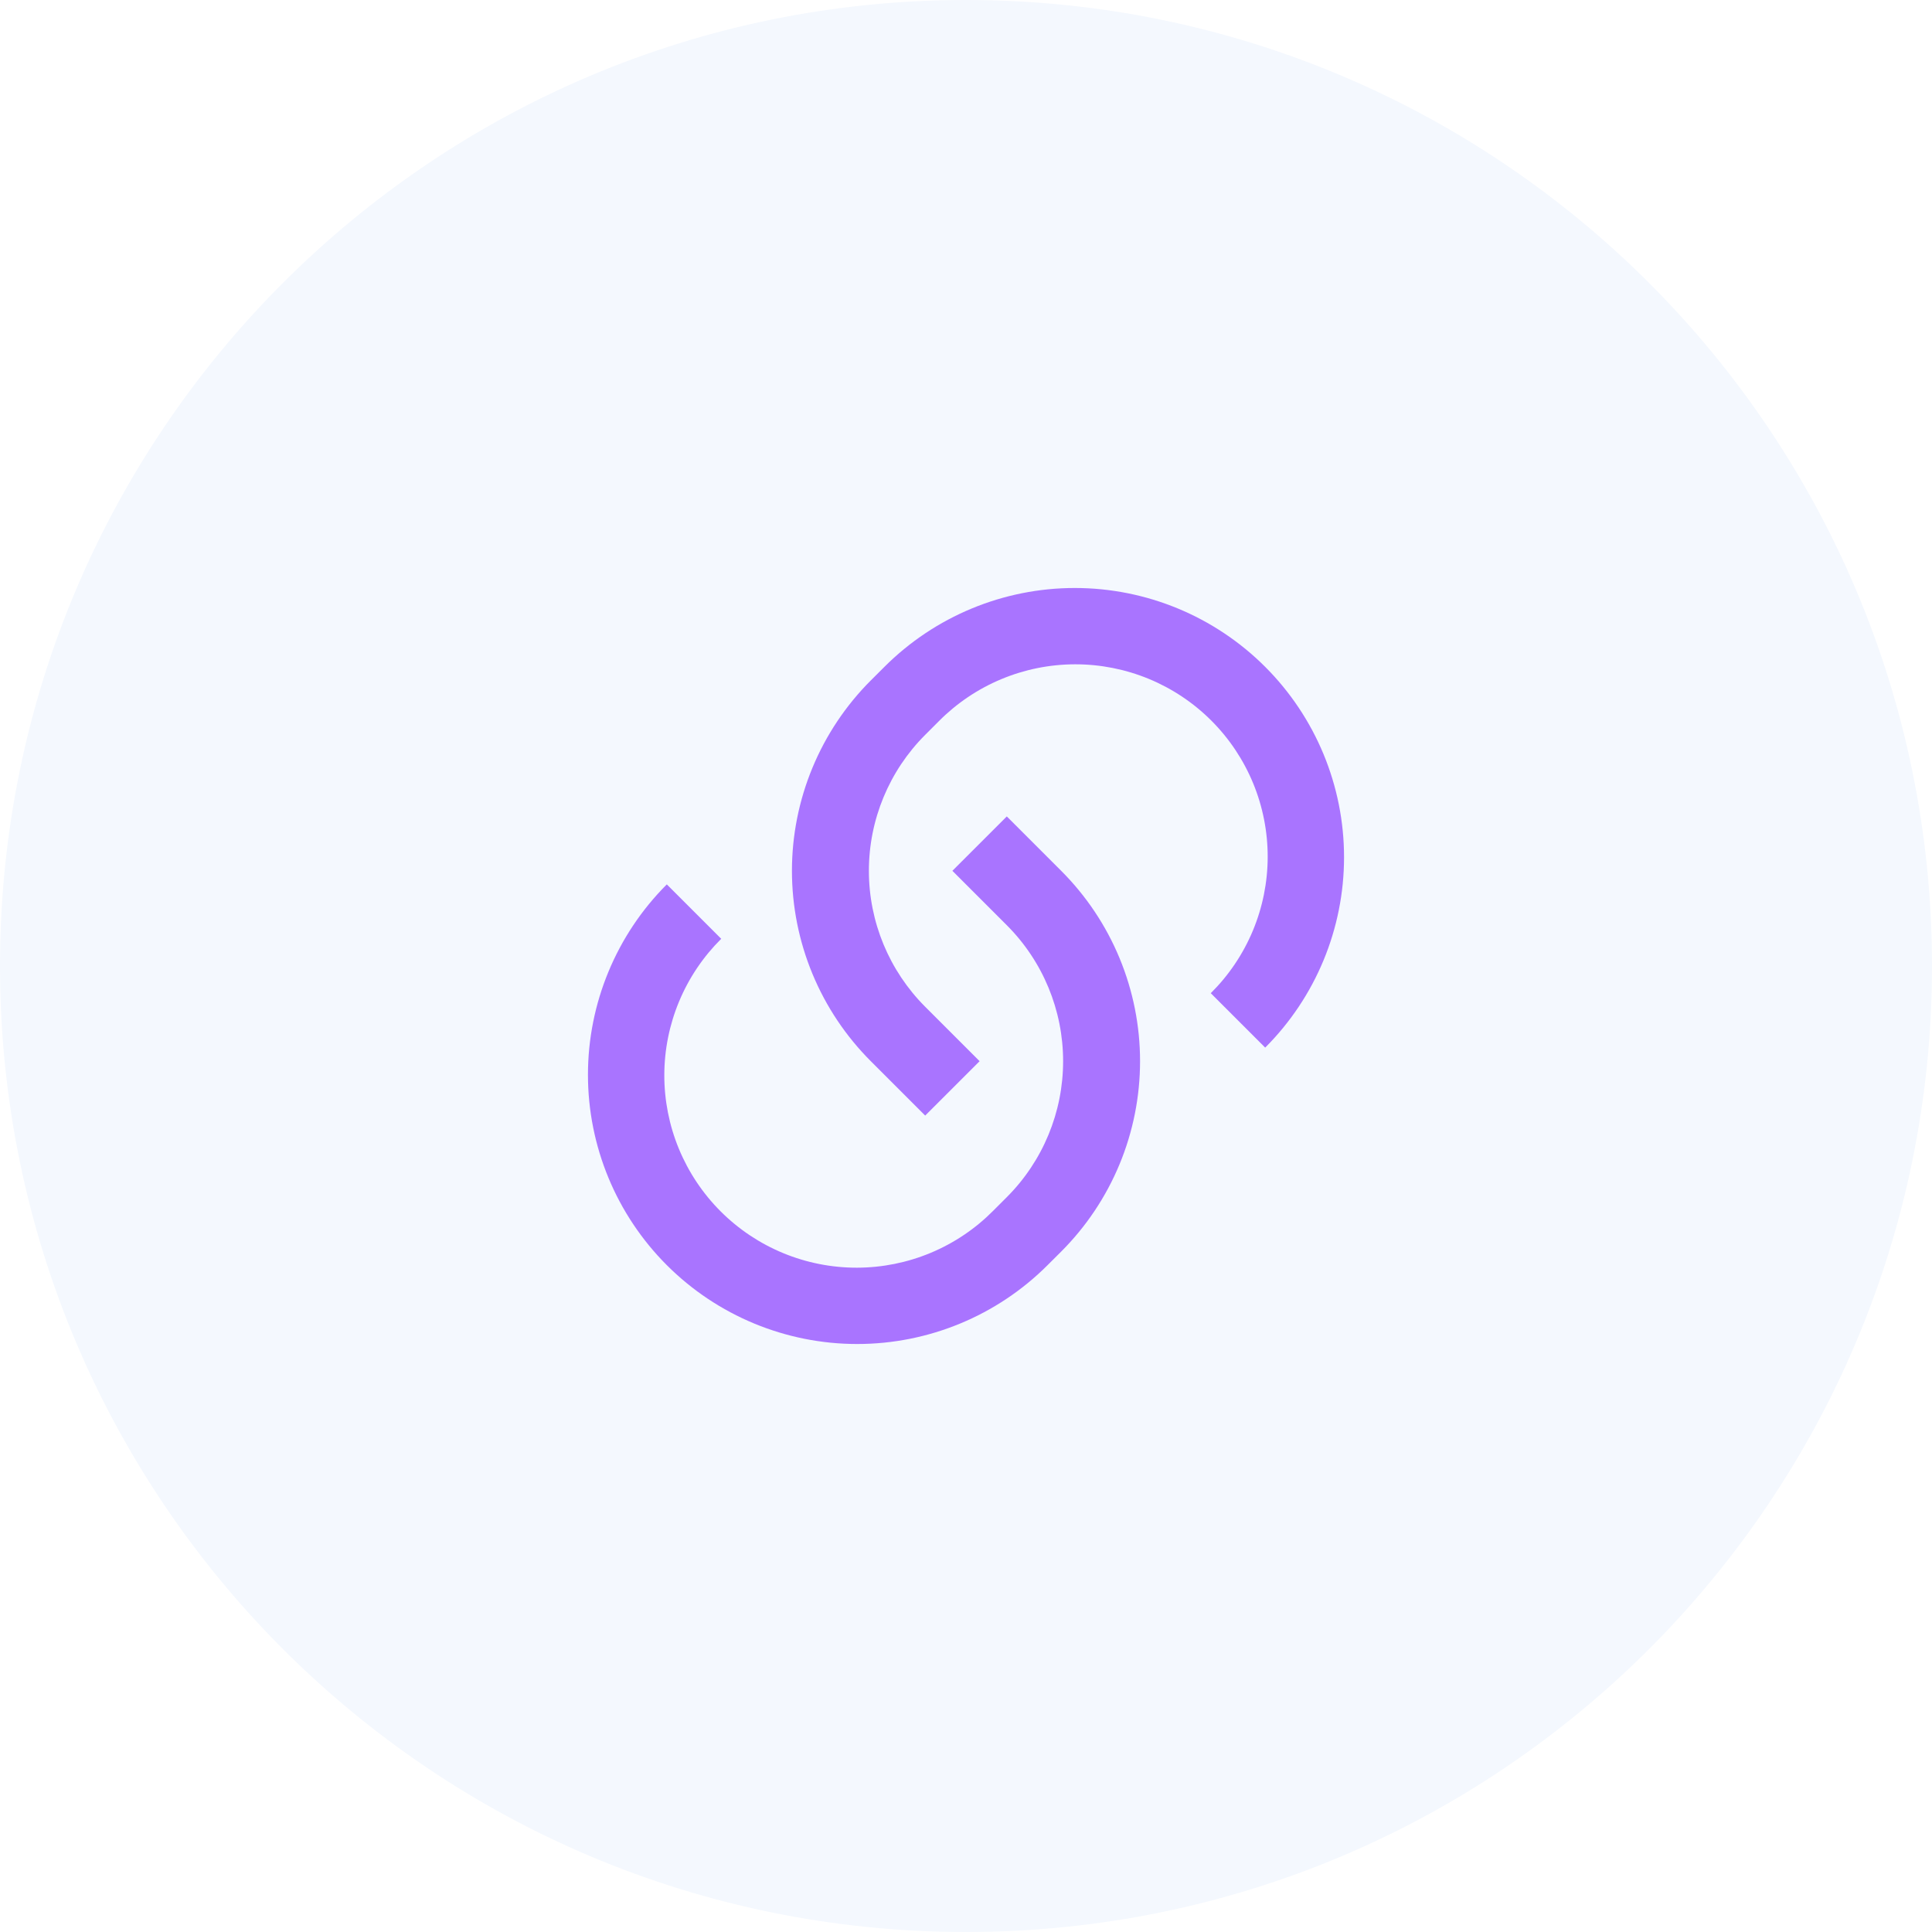
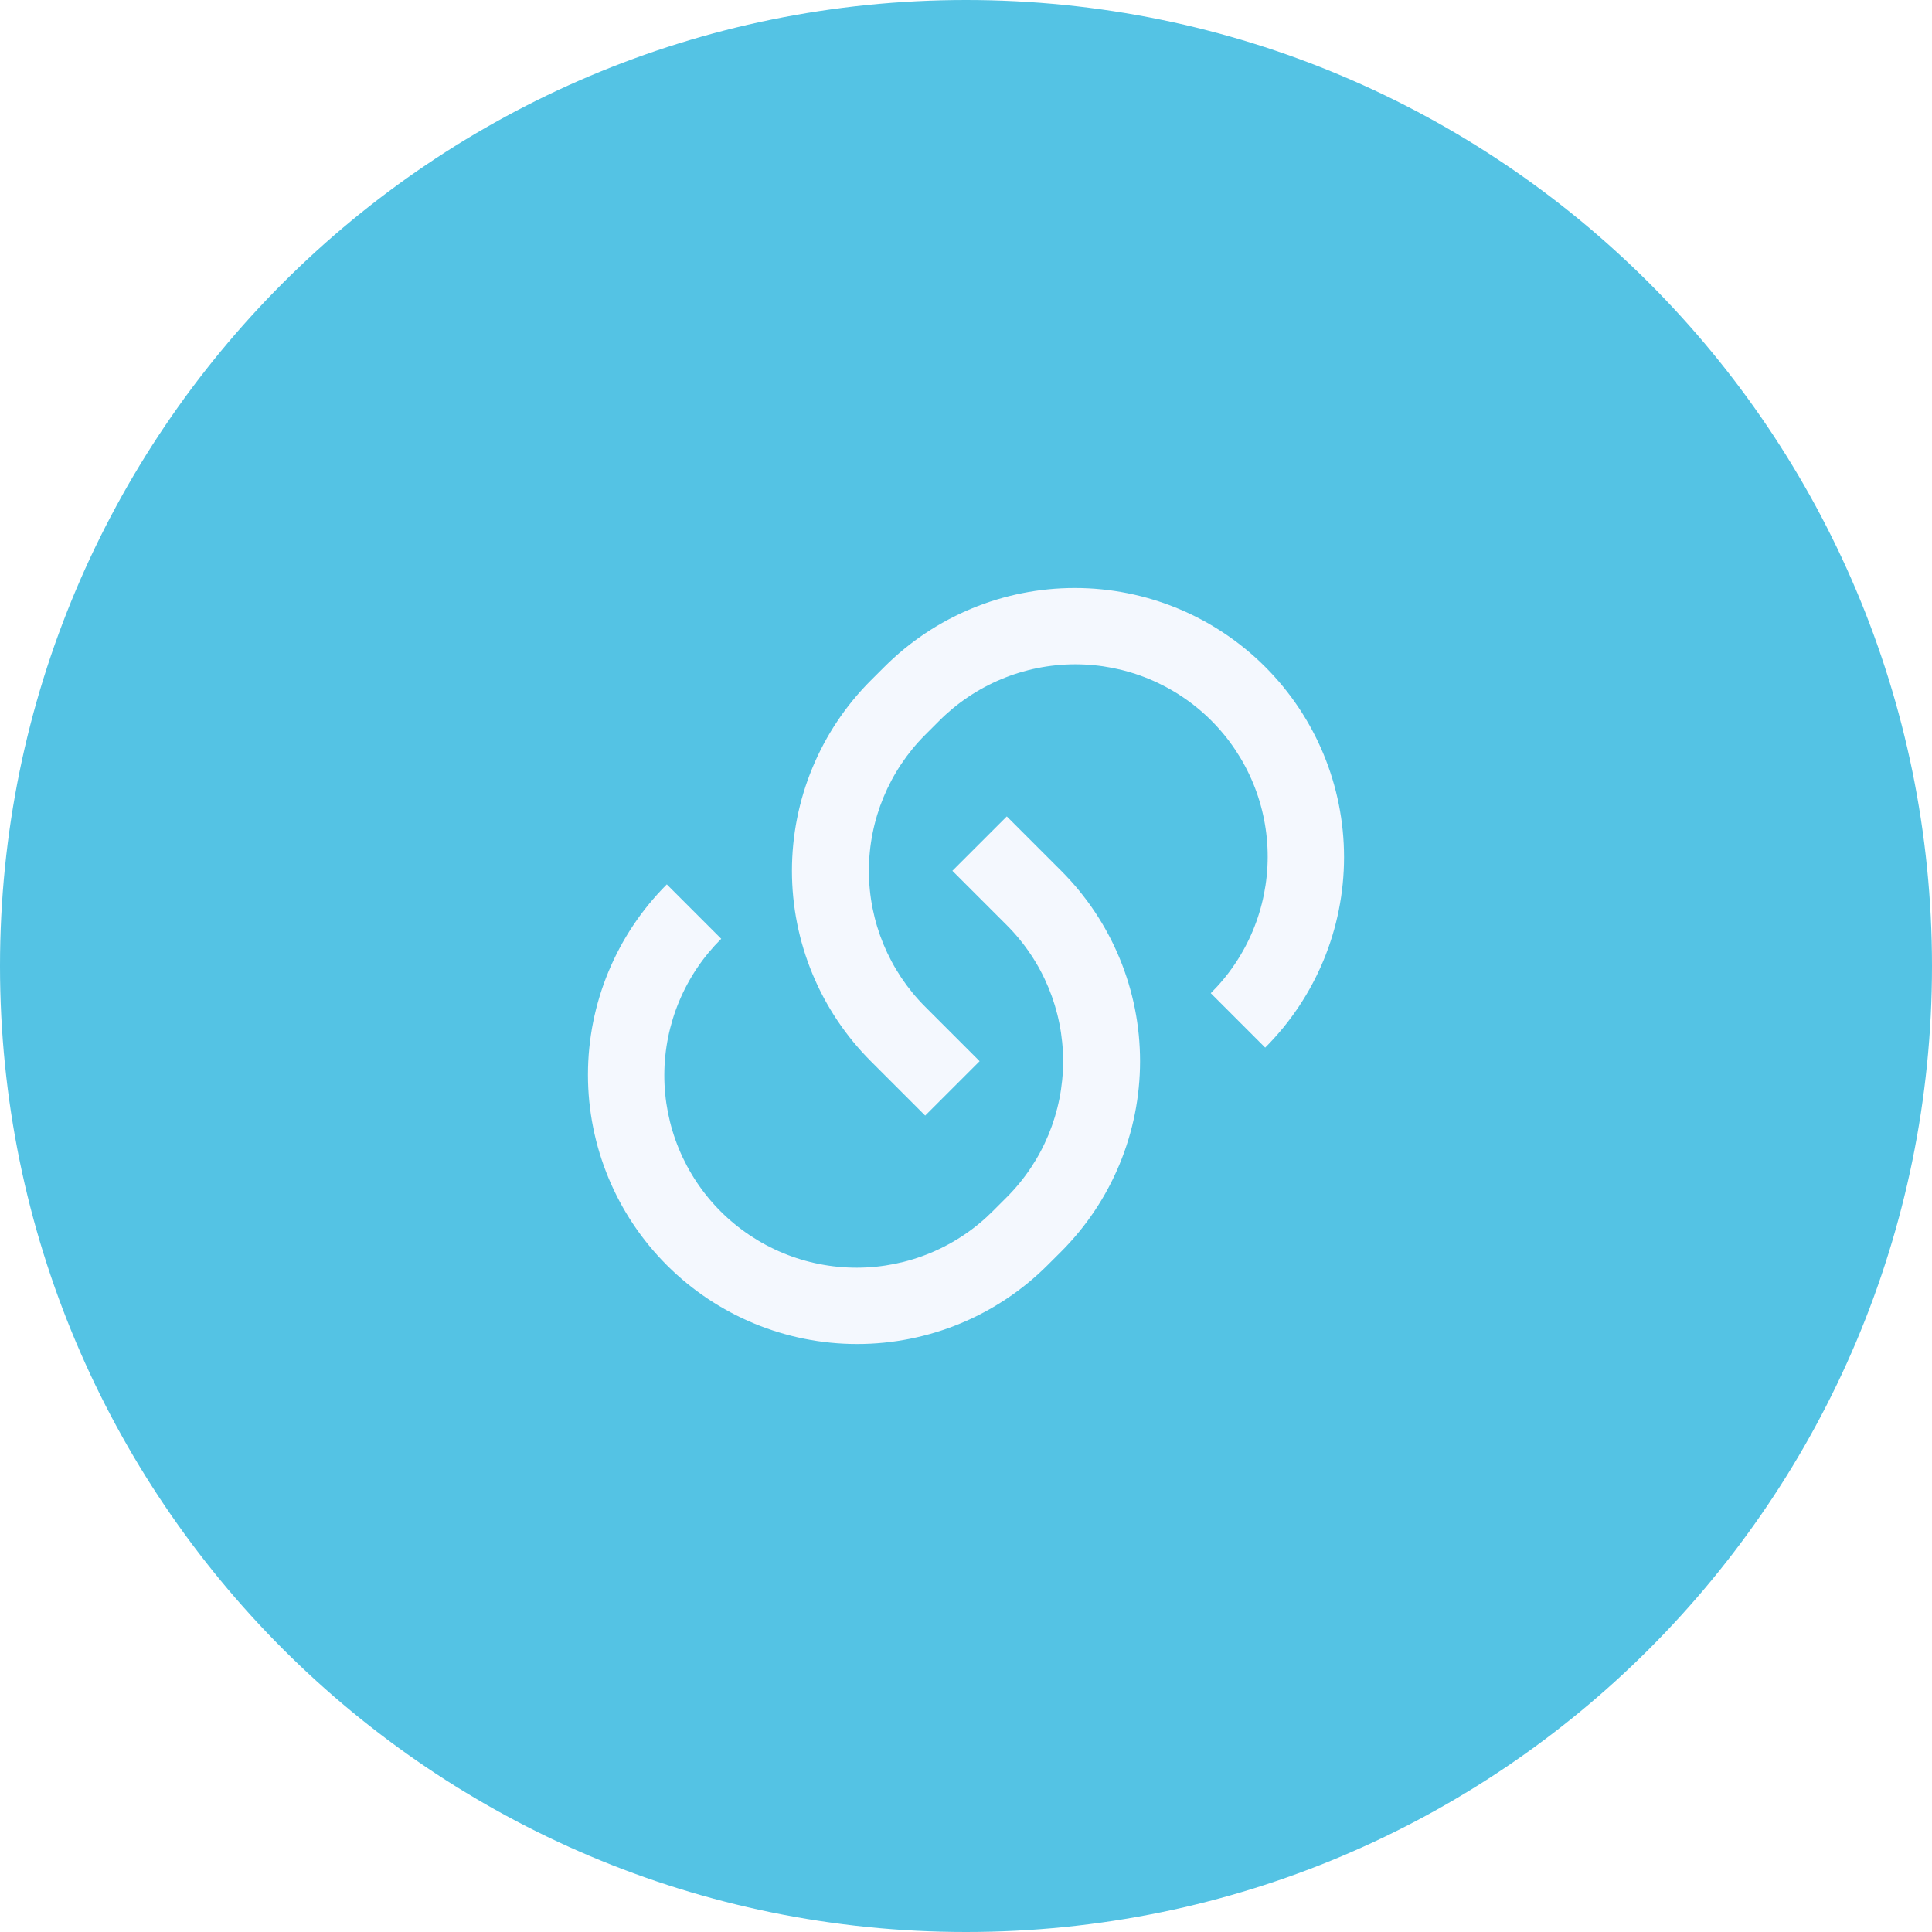
<svg xmlns="http://www.w3.org/2000/svg" width="720" height="720" viewBox="0 0 720 720" fill="none">
-   <rect width="720" height="720" rx="360" fill="#F4F8FE" />
-   <path d="M375.193 304.243L395.475 324.525C404.793 333.842 412.184 344.903 417.227 357.077C422.27 369.25 424.866 382.298 424.866 395.475C424.866 408.652 422.27 421.699 417.227 433.873C412.184 446.047 404.793 457.108 395.475 466.425L390.401 471.484C371.584 490.302 346.062 500.873 319.451 500.873C292.84 500.873 267.318 490.302 248.501 471.484C229.684 452.667 219.113 427.146 219.113 400.534C219.113 373.923 229.684 348.402 248.501 329.584L268.783 349.866C262.08 356.51 256.756 364.413 253.115 373.121C249.475 381.828 247.59 391.169 247.57 400.607C247.549 410.044 249.393 419.393 252.995 428.117C256.597 436.84 261.887 444.766 268.56 451.44C275.234 458.113 283.16 463.403 291.883 467.005C300.606 470.607 309.955 472.451 319.393 472.43C328.831 472.409 338.172 470.525 346.879 466.885C355.587 463.244 363.489 457.92 370.134 451.217L375.208 446.143C388.643 432.704 396.191 414.478 396.191 395.475C396.191 376.471 388.643 358.246 375.208 344.806L354.926 324.525L375.208 304.257L375.193 304.243ZM471.485 390.401L451.217 370.133C457.92 363.489 463.244 355.587 466.885 346.879C470.525 338.172 472.41 328.831 472.43 319.393C472.451 309.955 470.607 300.606 467.005 291.883C463.403 283.16 458.113 275.234 451.44 268.56C444.766 261.887 436.84 256.597 428.117 252.995C419.394 249.393 410.045 247.549 400.607 247.57C391.169 247.59 381.828 249.475 373.121 253.115C364.413 256.755 356.511 262.08 349.866 268.782L344.792 273.856C331.357 287.296 323.809 305.521 323.809 324.525C323.809 343.528 331.357 361.754 344.792 375.193L365.074 395.475L344.792 415.742L324.525 395.475C315.207 386.158 307.816 375.097 302.773 362.923C297.73 350.749 295.134 337.702 295.134 324.525C295.134 311.348 297.73 298.3 302.773 286.127C307.816 273.953 315.207 262.892 324.525 253.575L329.599 248.515C348.416 229.698 373.938 219.127 400.549 219.127C427.16 219.127 452.682 229.698 471.499 248.515C490.316 267.332 500.887 292.854 500.887 319.465C500.887 346.077 490.316 371.598 471.499 390.415L471.485 390.401Z" fill="#A974FF" />
+   <rect width="720" height="720" rx="360" fill="#54C3E4" />
+   <path d="M375.193 304.243L395.475 324.525C404.793 333.842 412.184 344.903 417.227 357.077C422.27 369.25 424.866 382.298 424.866 395.475C424.866 408.652 422.27 421.699 417.227 433.873C412.184 446.047 404.793 457.108 395.475 466.425L390.401 471.484C371.584 490.302 346.062 500.873 319.451 500.873C292.84 500.873 267.318 490.302 248.501 471.484C229.684 452.667 219.113 427.146 219.113 400.534C219.113 373.923 229.684 348.402 248.501 329.584L268.783 349.866C262.08 356.51 256.756 364.413 253.115 373.121C249.475 381.828 247.59 391.169 247.57 400.607C247.549 410.044 249.393 419.393 252.995 428.117C256.597 436.84 261.887 444.766 268.56 451.44C275.234 458.113 283.16 463.403 291.883 467.005C300.606 470.607 309.955 472.451 319.393 472.43C328.831 472.409 338.172 470.525 346.879 466.885C355.587 463.244 363.489 457.92 370.134 451.217L375.208 446.143C388.643 432.704 396.191 414.478 396.191 395.475C396.191 376.471 388.643 358.246 375.208 344.806L354.926 324.525L375.208 304.257L375.193 304.243ZM471.485 390.401L451.217 370.133C457.92 363.489 463.244 355.587 466.885 346.879C470.525 338.172 472.41 328.831 472.43 319.393C472.451 309.955 470.607 300.606 467.005 291.883C463.403 283.16 458.113 275.234 451.44 268.56C444.766 261.887 436.84 256.597 428.117 252.995C419.394 249.393 410.045 247.549 400.607 247.57C391.169 247.59 381.828 249.475 373.121 253.115C364.413 256.755 356.511 262.08 349.866 268.782L344.792 273.856C331.357 287.296 323.809 305.521 323.809 324.525C323.809 343.528 331.357 361.754 344.792 375.193L365.074 395.475L344.792 415.742L324.525 395.475C315.207 386.158 307.816 375.097 302.773 362.923C297.73 350.749 295.134 337.702 295.134 324.525C295.134 311.348 297.73 298.3 302.773 286.127C307.816 273.953 315.207 262.892 324.525 253.575L329.599 248.515C348.416 229.698 373.938 219.127 400.549 219.127C427.16 219.127 452.682 229.698 471.499 248.515C490.316 267.332 500.887 292.854 500.887 319.465C500.887 346.077 490.316 371.598 471.499 390.415L471.485 390.401Z" fill="#F4F8FE" />
</svg>
